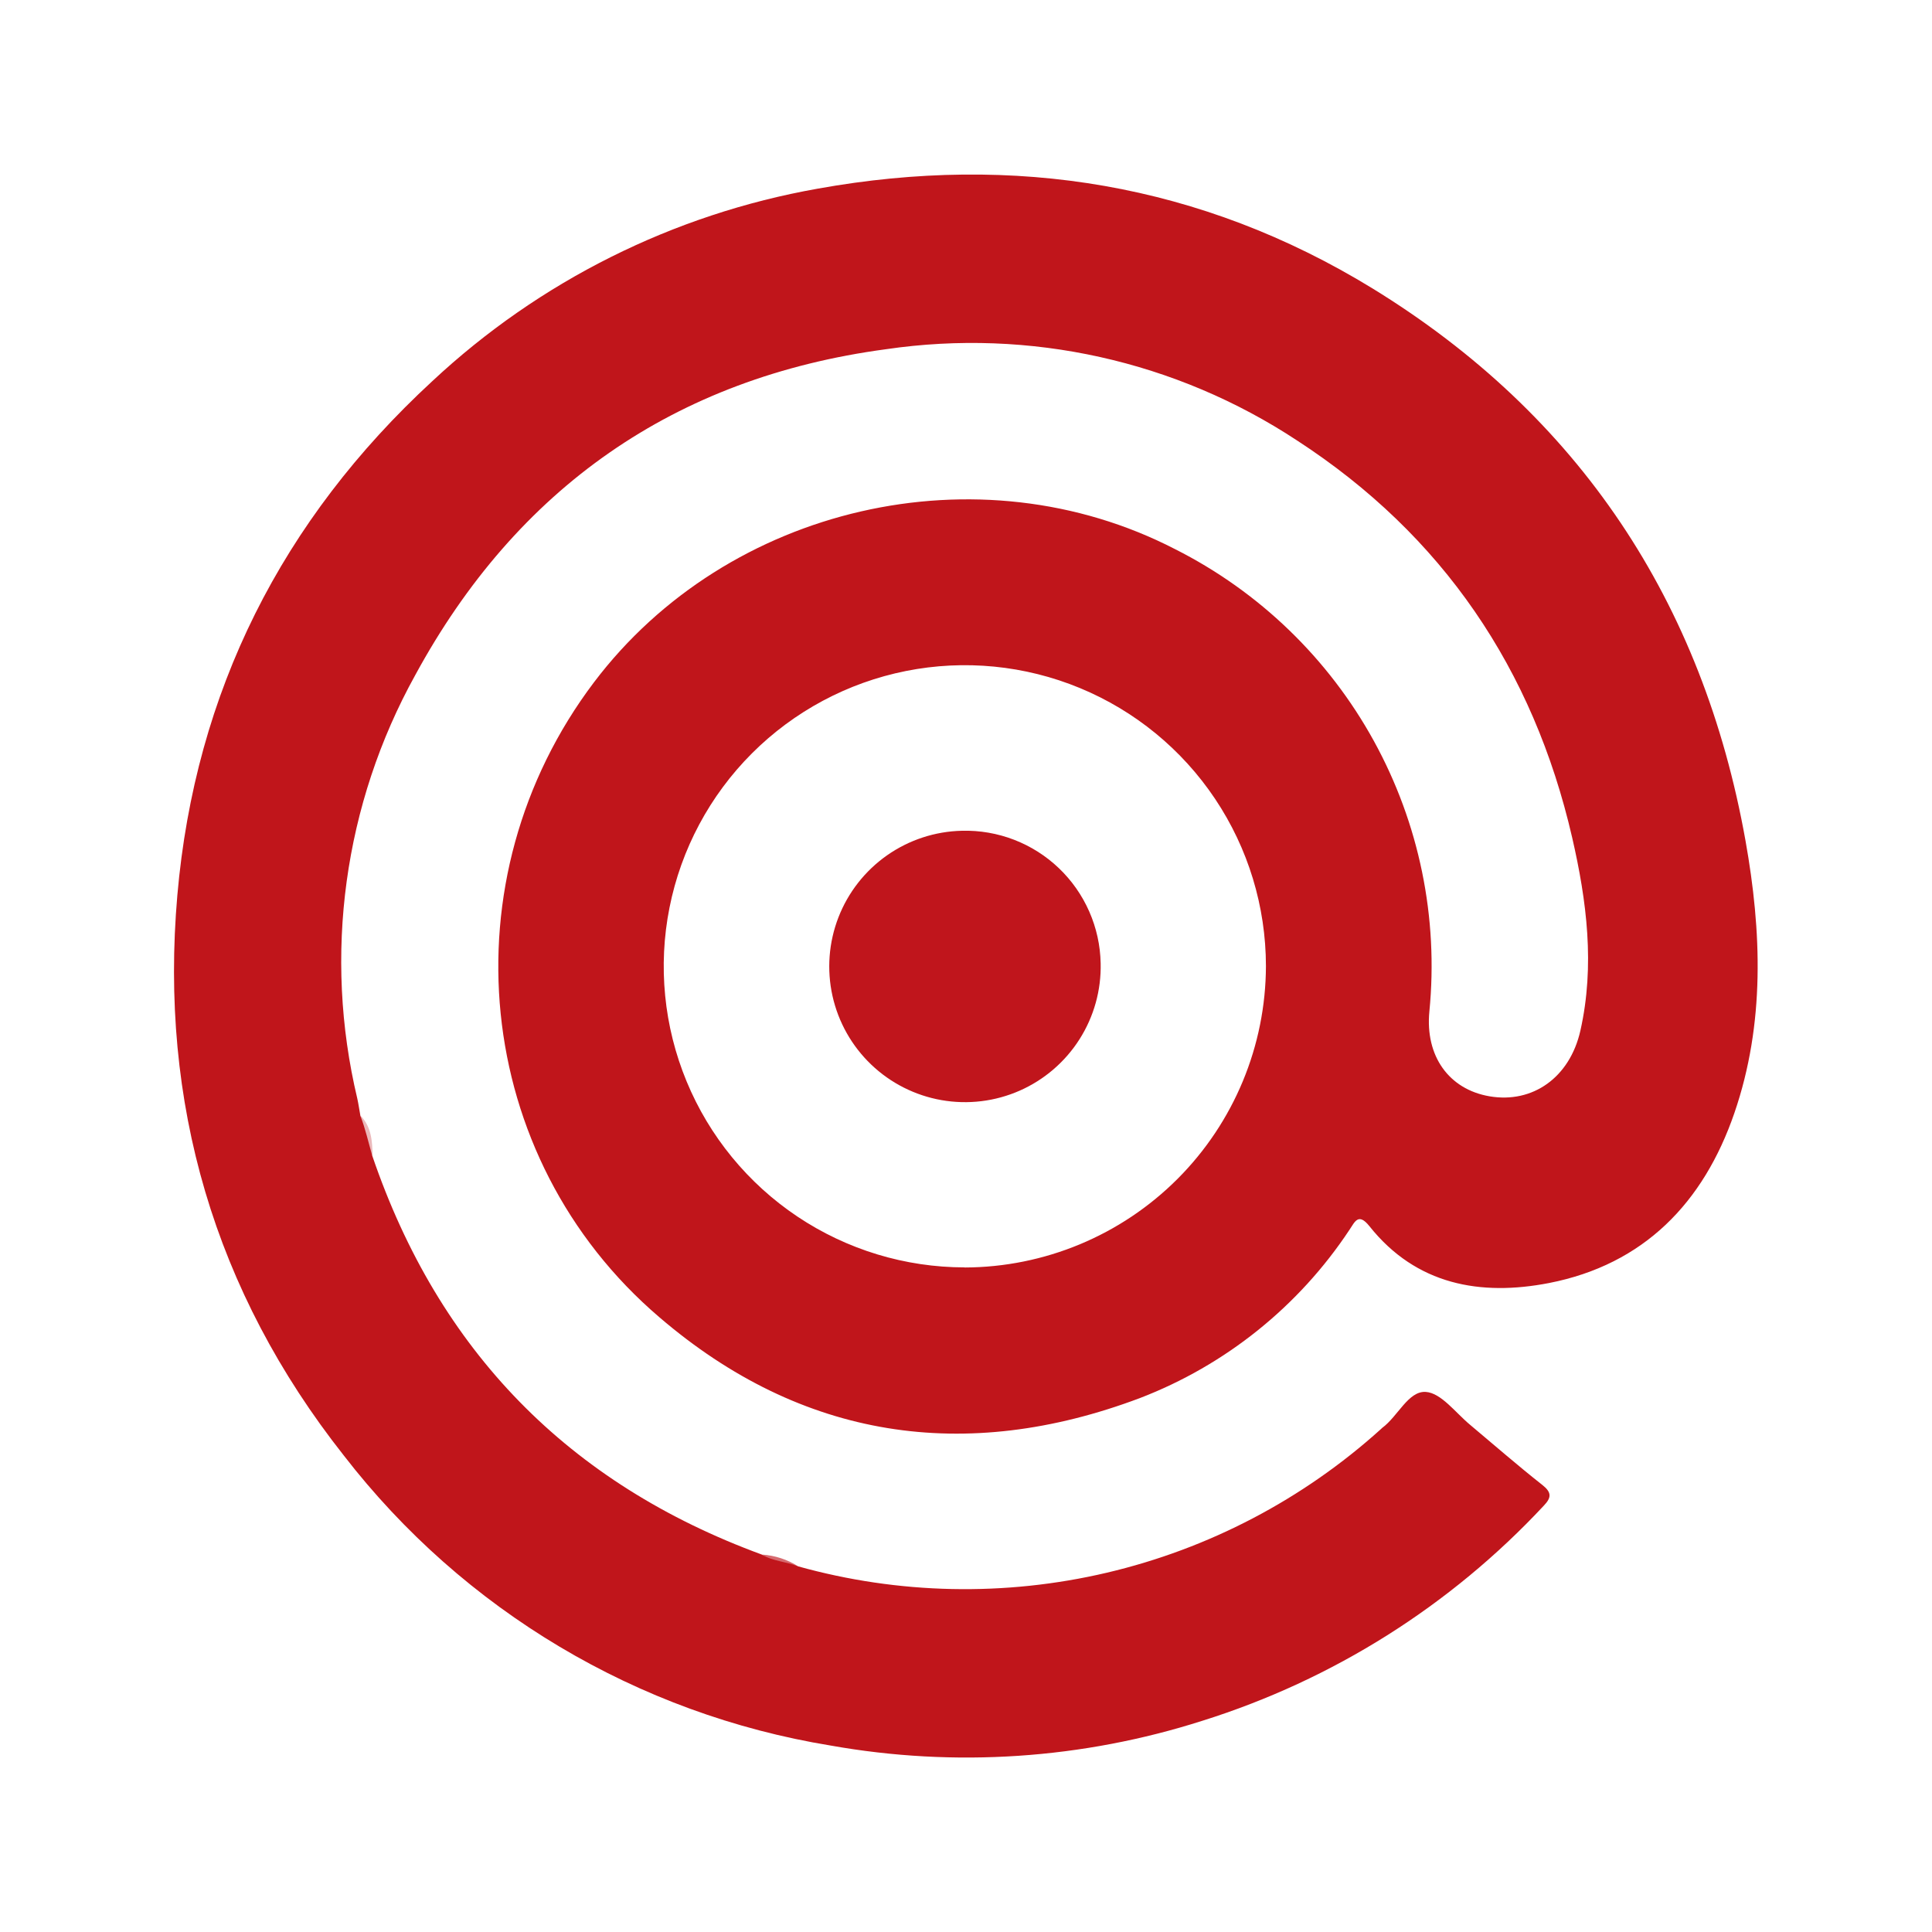
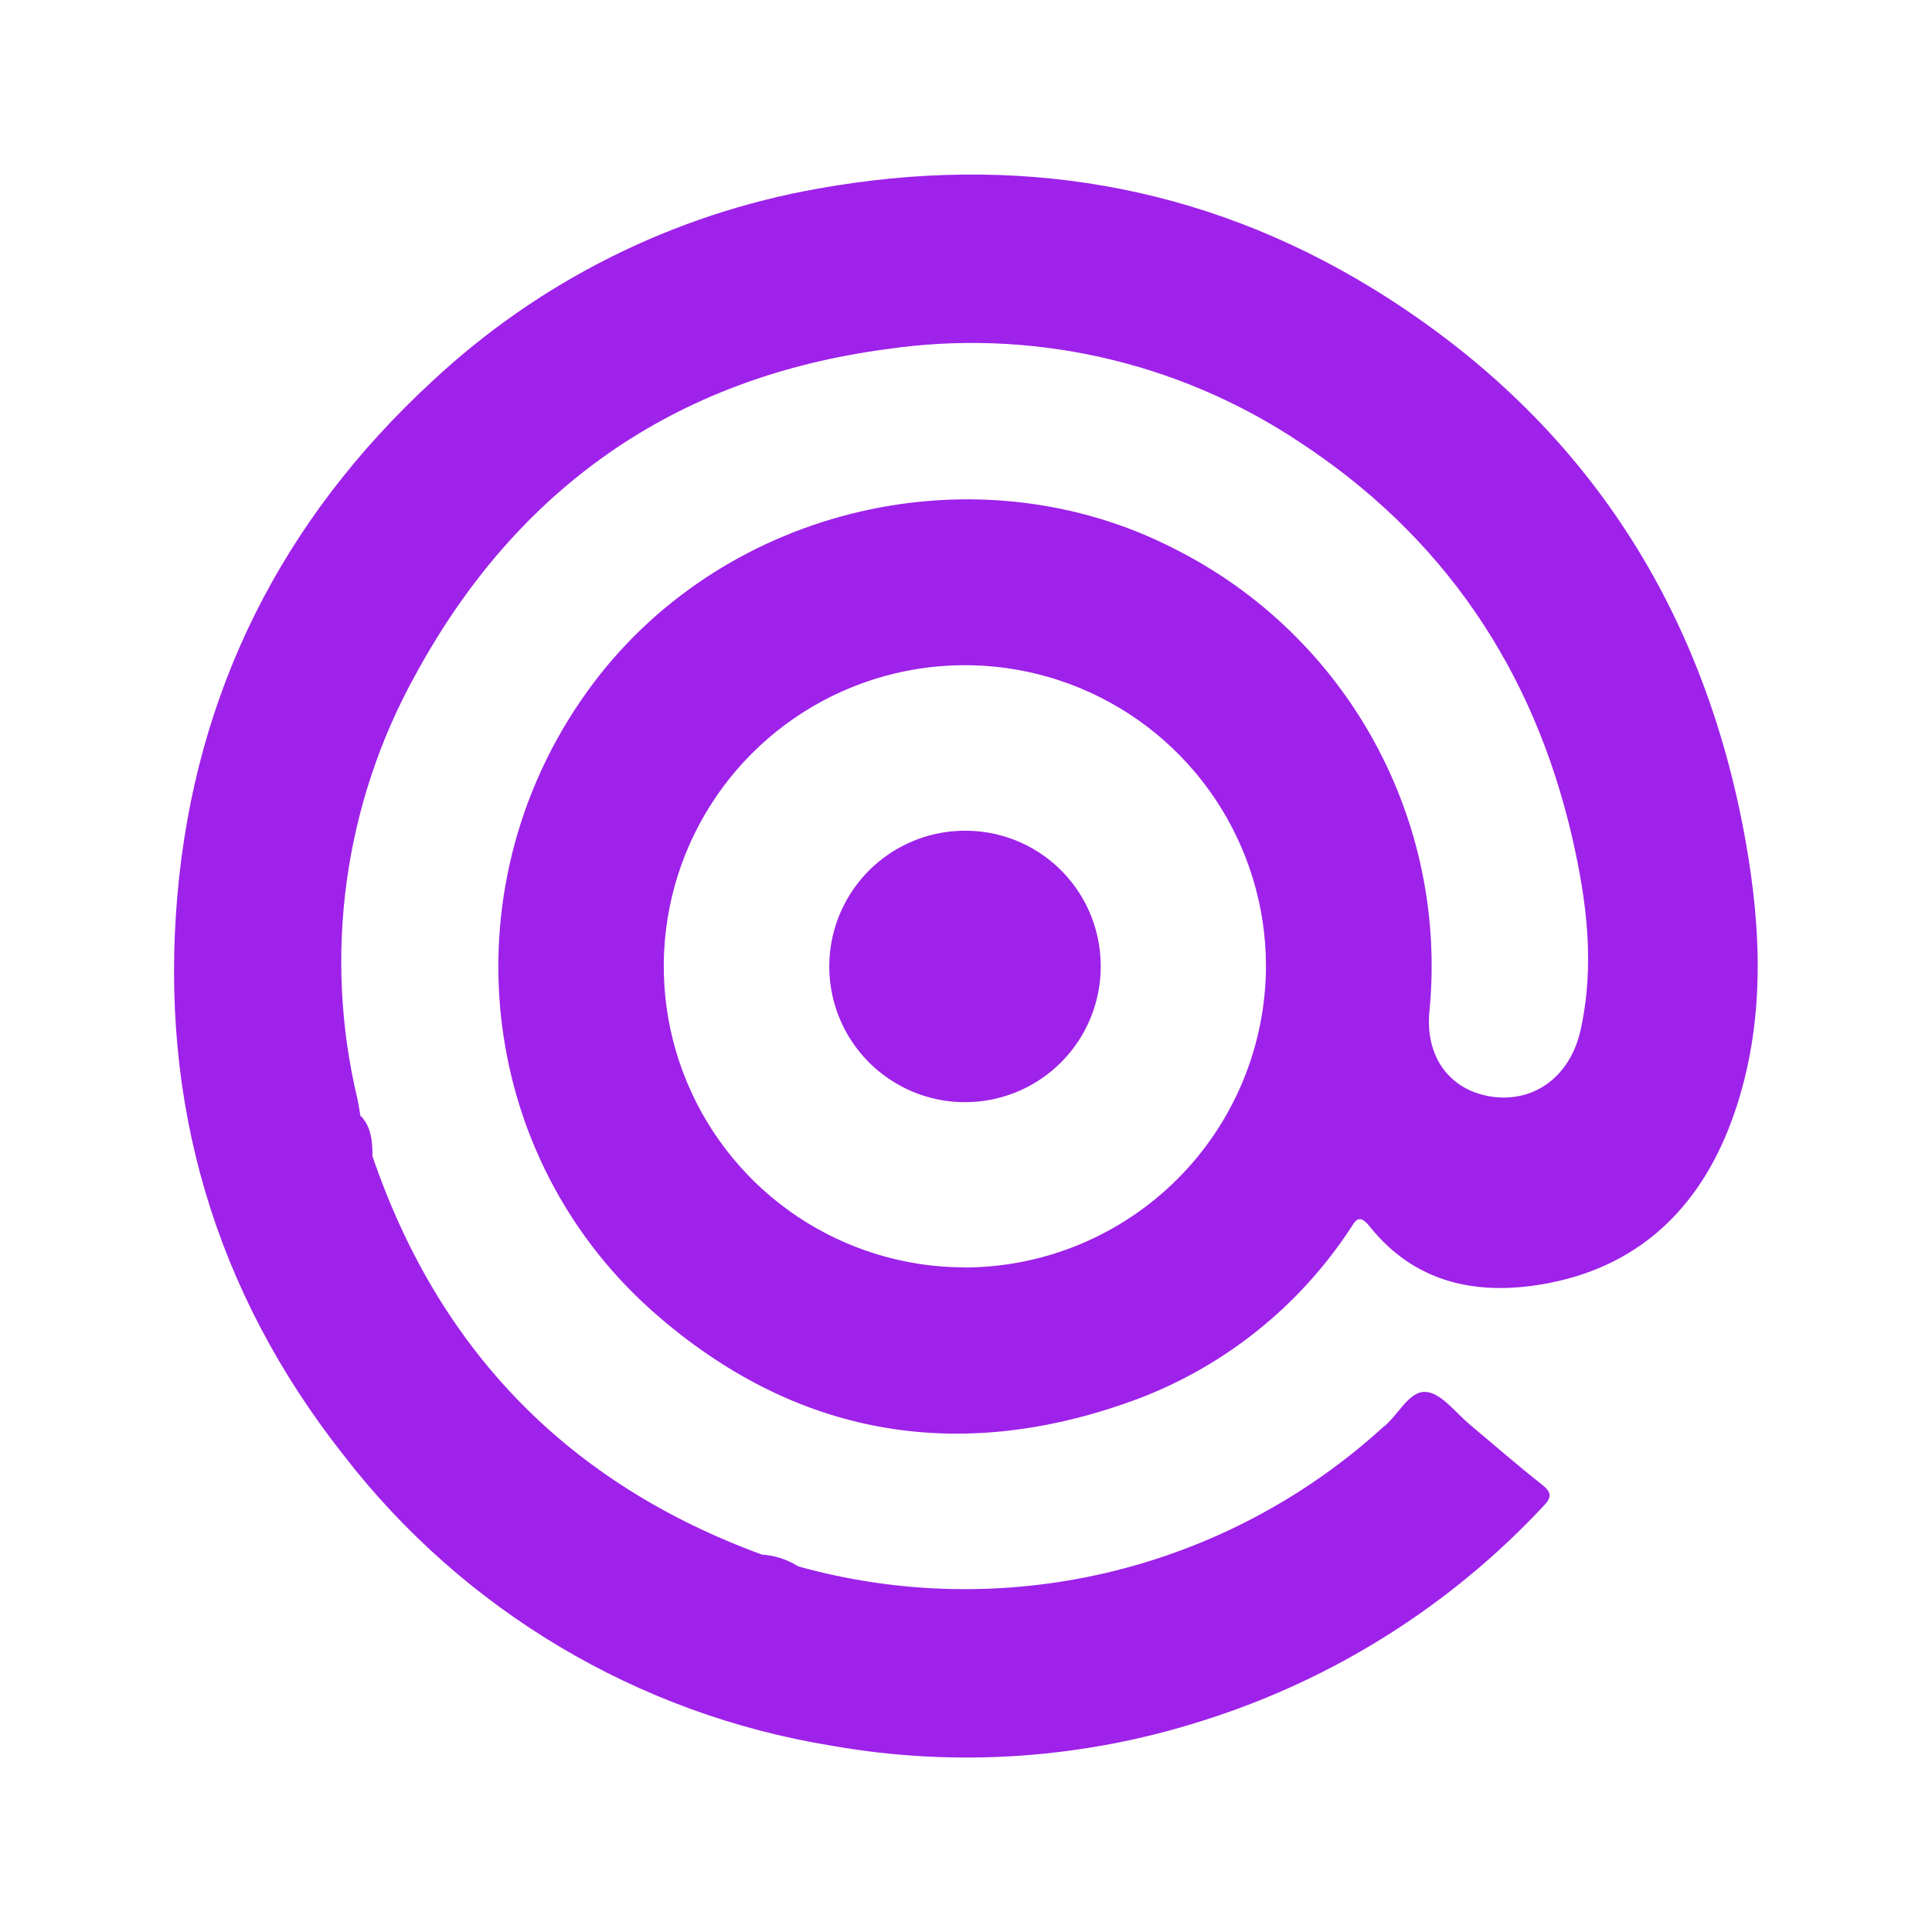
<svg xmlns="http://www.w3.org/2000/svg" width="200" height="200" viewBox="0 0 200 200" fill="none">
-   <path d="M38.57 119.65C37.845 118.383 37.424 116.966 37.34 115.51C38.46 116.68 38.54 118.16 38.57 119.65Z" fill="#EBB8BA" />
-   <path d="M82.618 162.14C81.948 162.216 81.269 162.148 80.627 161.939C79.985 161.73 79.396 161.386 78.898 160.93C80.219 161.019 81.498 161.435 82.618 162.14Z" fill="#D66A6F" />
-   <path d="M180.689 87C176.269 62.32 163.489 43 142.069 29.85C124.349 19 104.999 15.87 84.649 19.53C69.701 22.175 55.841 29.098 44.749 39.46C29.189 53.81 20.199 71.6 18.359 92.67C16.489 114.14 22.169 133.67 35.589 150.67C47.982 166.704 65.998 177.436 85.999 180.7C98.844 182.985 112.052 182.103 124.479 178.13C137.988 173.89 150.165 166.217 159.819 155.86C160.619 155.02 160.639 154.49 159.649 153.71C157.109 151.71 154.649 149.56 152.189 147.5C150.679 146.25 149.189 144.19 147.589 144.09C145.789 143.98 144.709 146.62 143.089 147.81C143.031 147.855 142.977 147.905 142.929 147.96C134.882 155.219 125.131 160.326 114.581 162.805C104.031 165.284 93.026 165.056 82.589 162.14C81.379 161.64 80.009 161.63 78.869 160.93C58.869 153.597 45.425 139.837 38.539 119.65C38.139 118.27 37.829 116.86 37.309 115.51C37.199 114.92 37.119 114.32 36.989 113.73C33.45 98.877 35.59 83.237 42.989 69.88C53.499 50.54 69.819 39.08 91.729 36.15C106.596 33.969 121.745 37.337 134.289 45.61C149.349 55.4 158.729 69.26 162.749 86.7C164.259 93.26 165.119 99.95 163.599 106.7C162.499 111.55 158.659 114.25 154.199 113.49C149.979 112.77 147.519 109.31 147.969 104.7C148.921 95 146.916 85.239 142.219 76.699C137.521 68.159 130.351 61.24 121.649 56.85C101.299 46.35 75.319 52.34 61.489 70.63C46.089 91 48.869 119.81 68.269 136.37C82.999 149 99.939 151.53 117.999 144.73C126.863 141.323 134.445 135.238 139.689 127.32C140.239 126.52 140.599 125.48 141.759 126.93C146.609 133.03 153.279 134.19 160.349 132.82C170.179 130.9 176.349 124.5 179.539 115.23C182.729 105.96 182.369 96.41 180.689 87ZM99.859 131.2C93.696 131.196 87.673 129.366 82.55 125.94C77.428 122.513 73.436 117.646 71.079 111.952C68.722 106.257 68.105 99.992 69.308 93.948C70.51 87.904 73.478 82.352 77.835 77.993C82.192 73.635 87.743 70.666 93.787 69.461C99.831 68.257 106.096 68.871 111.791 71.226C117.486 73.581 122.355 77.572 125.782 82.693C129.21 87.815 131.043 93.838 131.049 100C131.03 108.269 127.739 116.193 121.894 122.042C116.05 127.89 108.127 131.187 99.859 131.21V131.2Z" fill="#C0151B" />
-   <path d="M113.94 99.72C114.005 102.498 113.244 105.234 111.753 107.58C110.263 109.926 108.11 111.777 105.568 112.9C103.025 114.022 100.207 114.365 97.469 113.885C94.731 113.406 92.197 112.125 90.188 110.205C88.178 108.285 86.783 105.812 86.179 103.099C85.576 100.386 85.79 97.555 86.795 94.964C87.801 92.373 89.552 90.138 91.828 88.542C94.103 86.947 96.801 86.062 99.58 86C101.425 85.952 103.262 86.269 104.984 86.934C106.706 87.599 108.279 88.597 109.614 89.873C110.949 91.148 112.018 92.674 112.76 94.364C113.503 96.054 113.904 97.874 113.94 99.72Z" fill="#C0151C" />
+   <path d="M38.569 119.65C37.844 118.384 37.423 116.967 37.339 115.51C38.459 116.68 38.538 118.16 38.569 119.65Z" fill="#9E22E9" />
+   <path d="M82.617 162.141C81.947 162.217 81.268 162.149 80.626 161.94C79.984 161.732 79.394 161.387 78.897 160.931C80.218 161.02 81.497 161.436 82.617 162.141Z" fill="#9E22E9" />
+   <path d="M180.693 87C176.273 62.32 163.493 43 142.073 29.85C124.353 19 105.003 15.87 84.653 19.53C69.705 22.175 55.845 29.098 44.753 39.46C29.193 53.81 20.203 71.6 18.363 92.67C16.493 114.14 22.173 133.67 35.593 150.67C47.986 166.704 66.002 177.436 86.003 180.7C98.848 182.985 112.056 182.103 124.483 178.13C137.992 173.89 150.169 166.217 159.823 155.86C160.623 155.02 160.643 154.49 159.653 153.71C157.113 151.71 154.653 149.56 152.193 147.5C150.683 146.25 149.193 144.19 147.593 144.09C145.793 143.98 144.713 146.62 143.093 147.81C143.035 147.855 142.981 147.905 142.933 147.96C134.886 155.219 125.135 160.326 114.585 162.805C104.036 165.284 93.03 165.056 82.593 162.14C81.383 161.64 80.013 161.63 78.873 160.93C58.873 153.597 45.429 139.837 38.543 119.65C38.143 118.27 37.833 116.86 37.313 115.51C37.203 114.92 37.123 114.32 36.993 113.73C33.454 98.877 35.594 83.237 42.993 69.88C53.503 50.54 69.823 39.08 91.733 36.15C106.6 33.969 121.75 37.337 134.293 45.61C149.353 55.4 158.733 69.26 162.753 86.7C164.263 93.26 165.123 99.95 163.603 106.7C162.503 111.55 158.663 114.25 154.203 113.49C149.983 112.77 147.523 109.31 147.973 104.7C148.925 95 146.92 85.239 142.223 76.699C137.525 68.159 130.355 61.24 121.653 56.85C101.303 46.35 75.323 52.34 61.493 70.63C46.093 91 48.873 119.81 68.273 136.37C83.003 149 99.943 151.53 118.003 144.73C126.867 141.323 134.449 135.238 139.693 127.32C140.243 126.52 140.603 125.48 141.763 126.93C146.613 133.03 153.283 134.19 160.353 132.82C170.183 130.9 176.353 124.5 179.543 115.23C182.733 105.96 182.373 96.41 180.693 87ZM99.863 131.2C93.7 131.196 87.677 129.366 82.554 125.94C77.432 122.513 73.44 117.646 71.083 111.952C68.726 106.257 68.109 99.992 69.312 93.948C70.514 87.904 73.482 82.352 77.839 77.993C82.196 73.635 87.747 70.666 93.791 69.461C99.835 68.257 106.1 68.871 111.795 71.226C117.49 73.581 122.359 77.572 125.786 82.693C129.214 87.815 131.047 93.838 131.053 100C131.034 108.269 127.743 116.193 121.898 122.042C116.054 127.89 108.131 131.187 99.863 131.21V131.2Z" fill="#9E22E9" />
+   <path d="M113.943 99.72C114.007 102.499 113.246 105.234 111.756 107.58C110.266 109.926 108.113 111.778 105.571 112.9C103.028 114.023 100.209 114.366 97.472 113.886C94.734 113.406 92.2 112.125 90.191 110.205C88.181 108.285 86.786 105.813 86.182 103.1C85.578 100.387 85.793 97.555 86.798 94.964C87.803 92.373 89.555 90.138 91.831 88.543C94.106 86.947 96.804 86.062 99.583 86C101.428 85.953 103.264 86.27 104.987 86.935C106.709 87.599 108.282 88.598 109.617 89.873C110.951 91.148 112.021 92.675 112.763 94.365C113.506 96.055 113.906 97.875 113.943 99.72V99.72Z" fill="#9E22E9" />
</svg>
